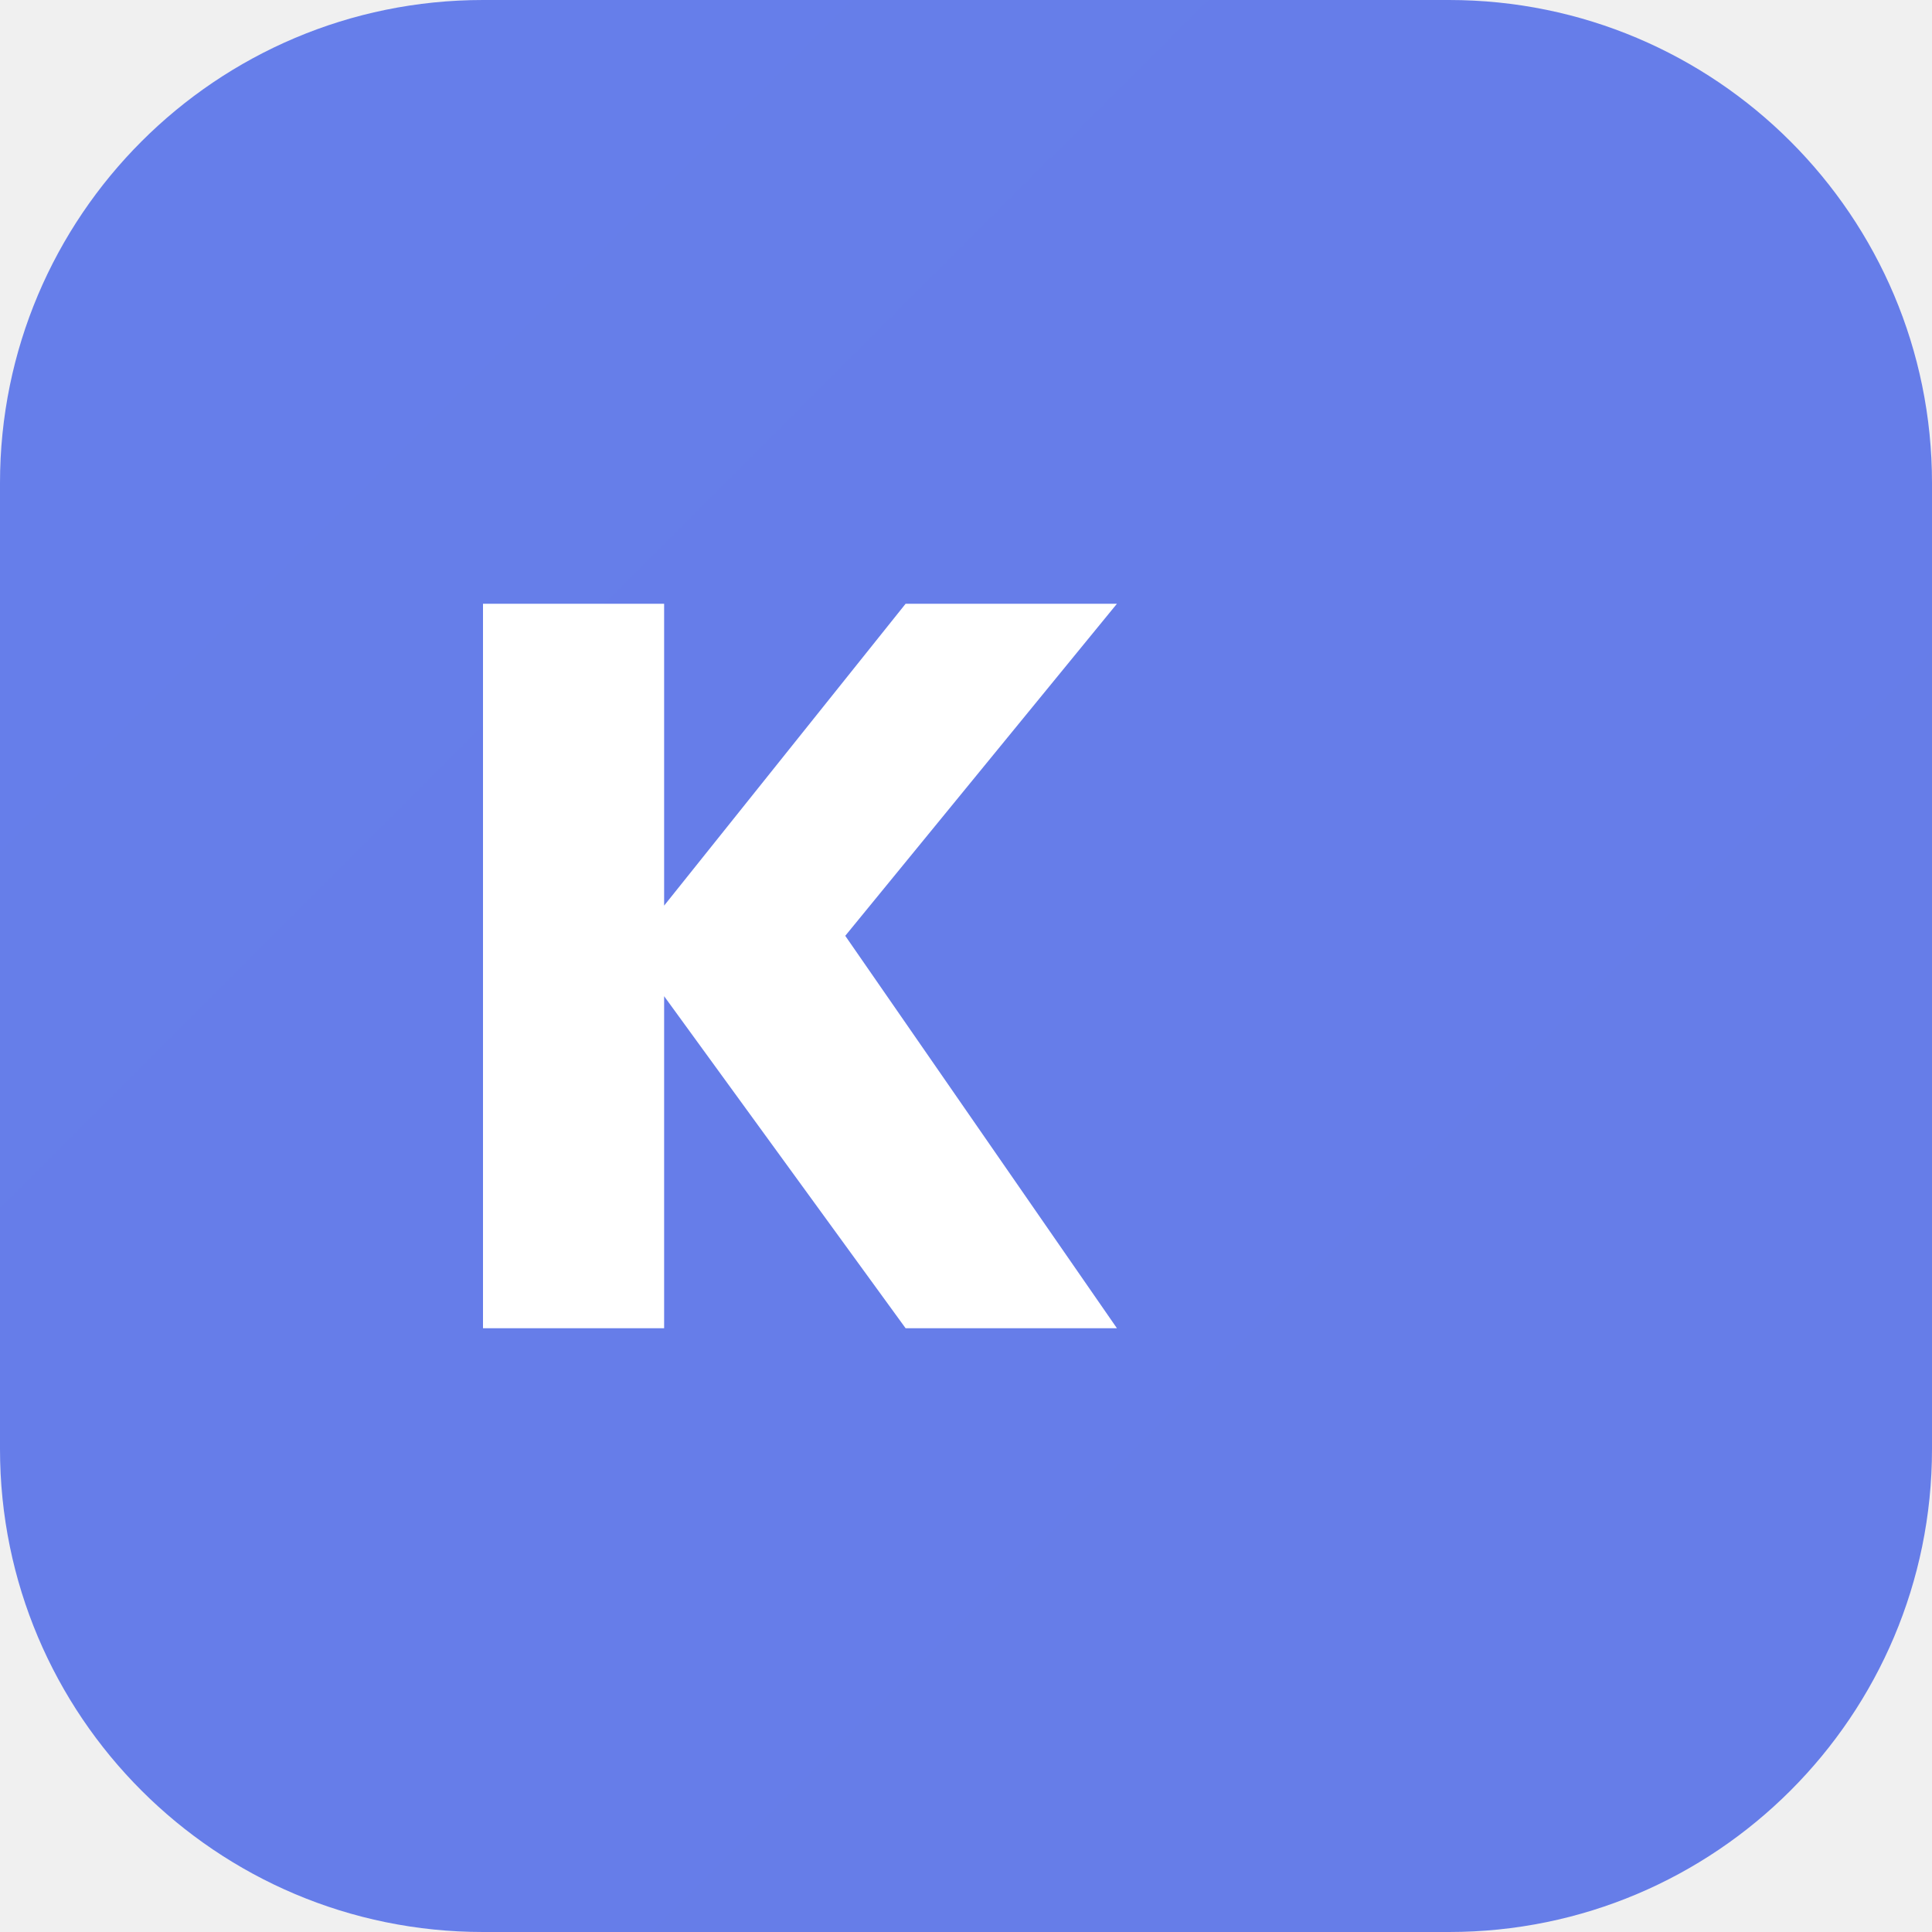
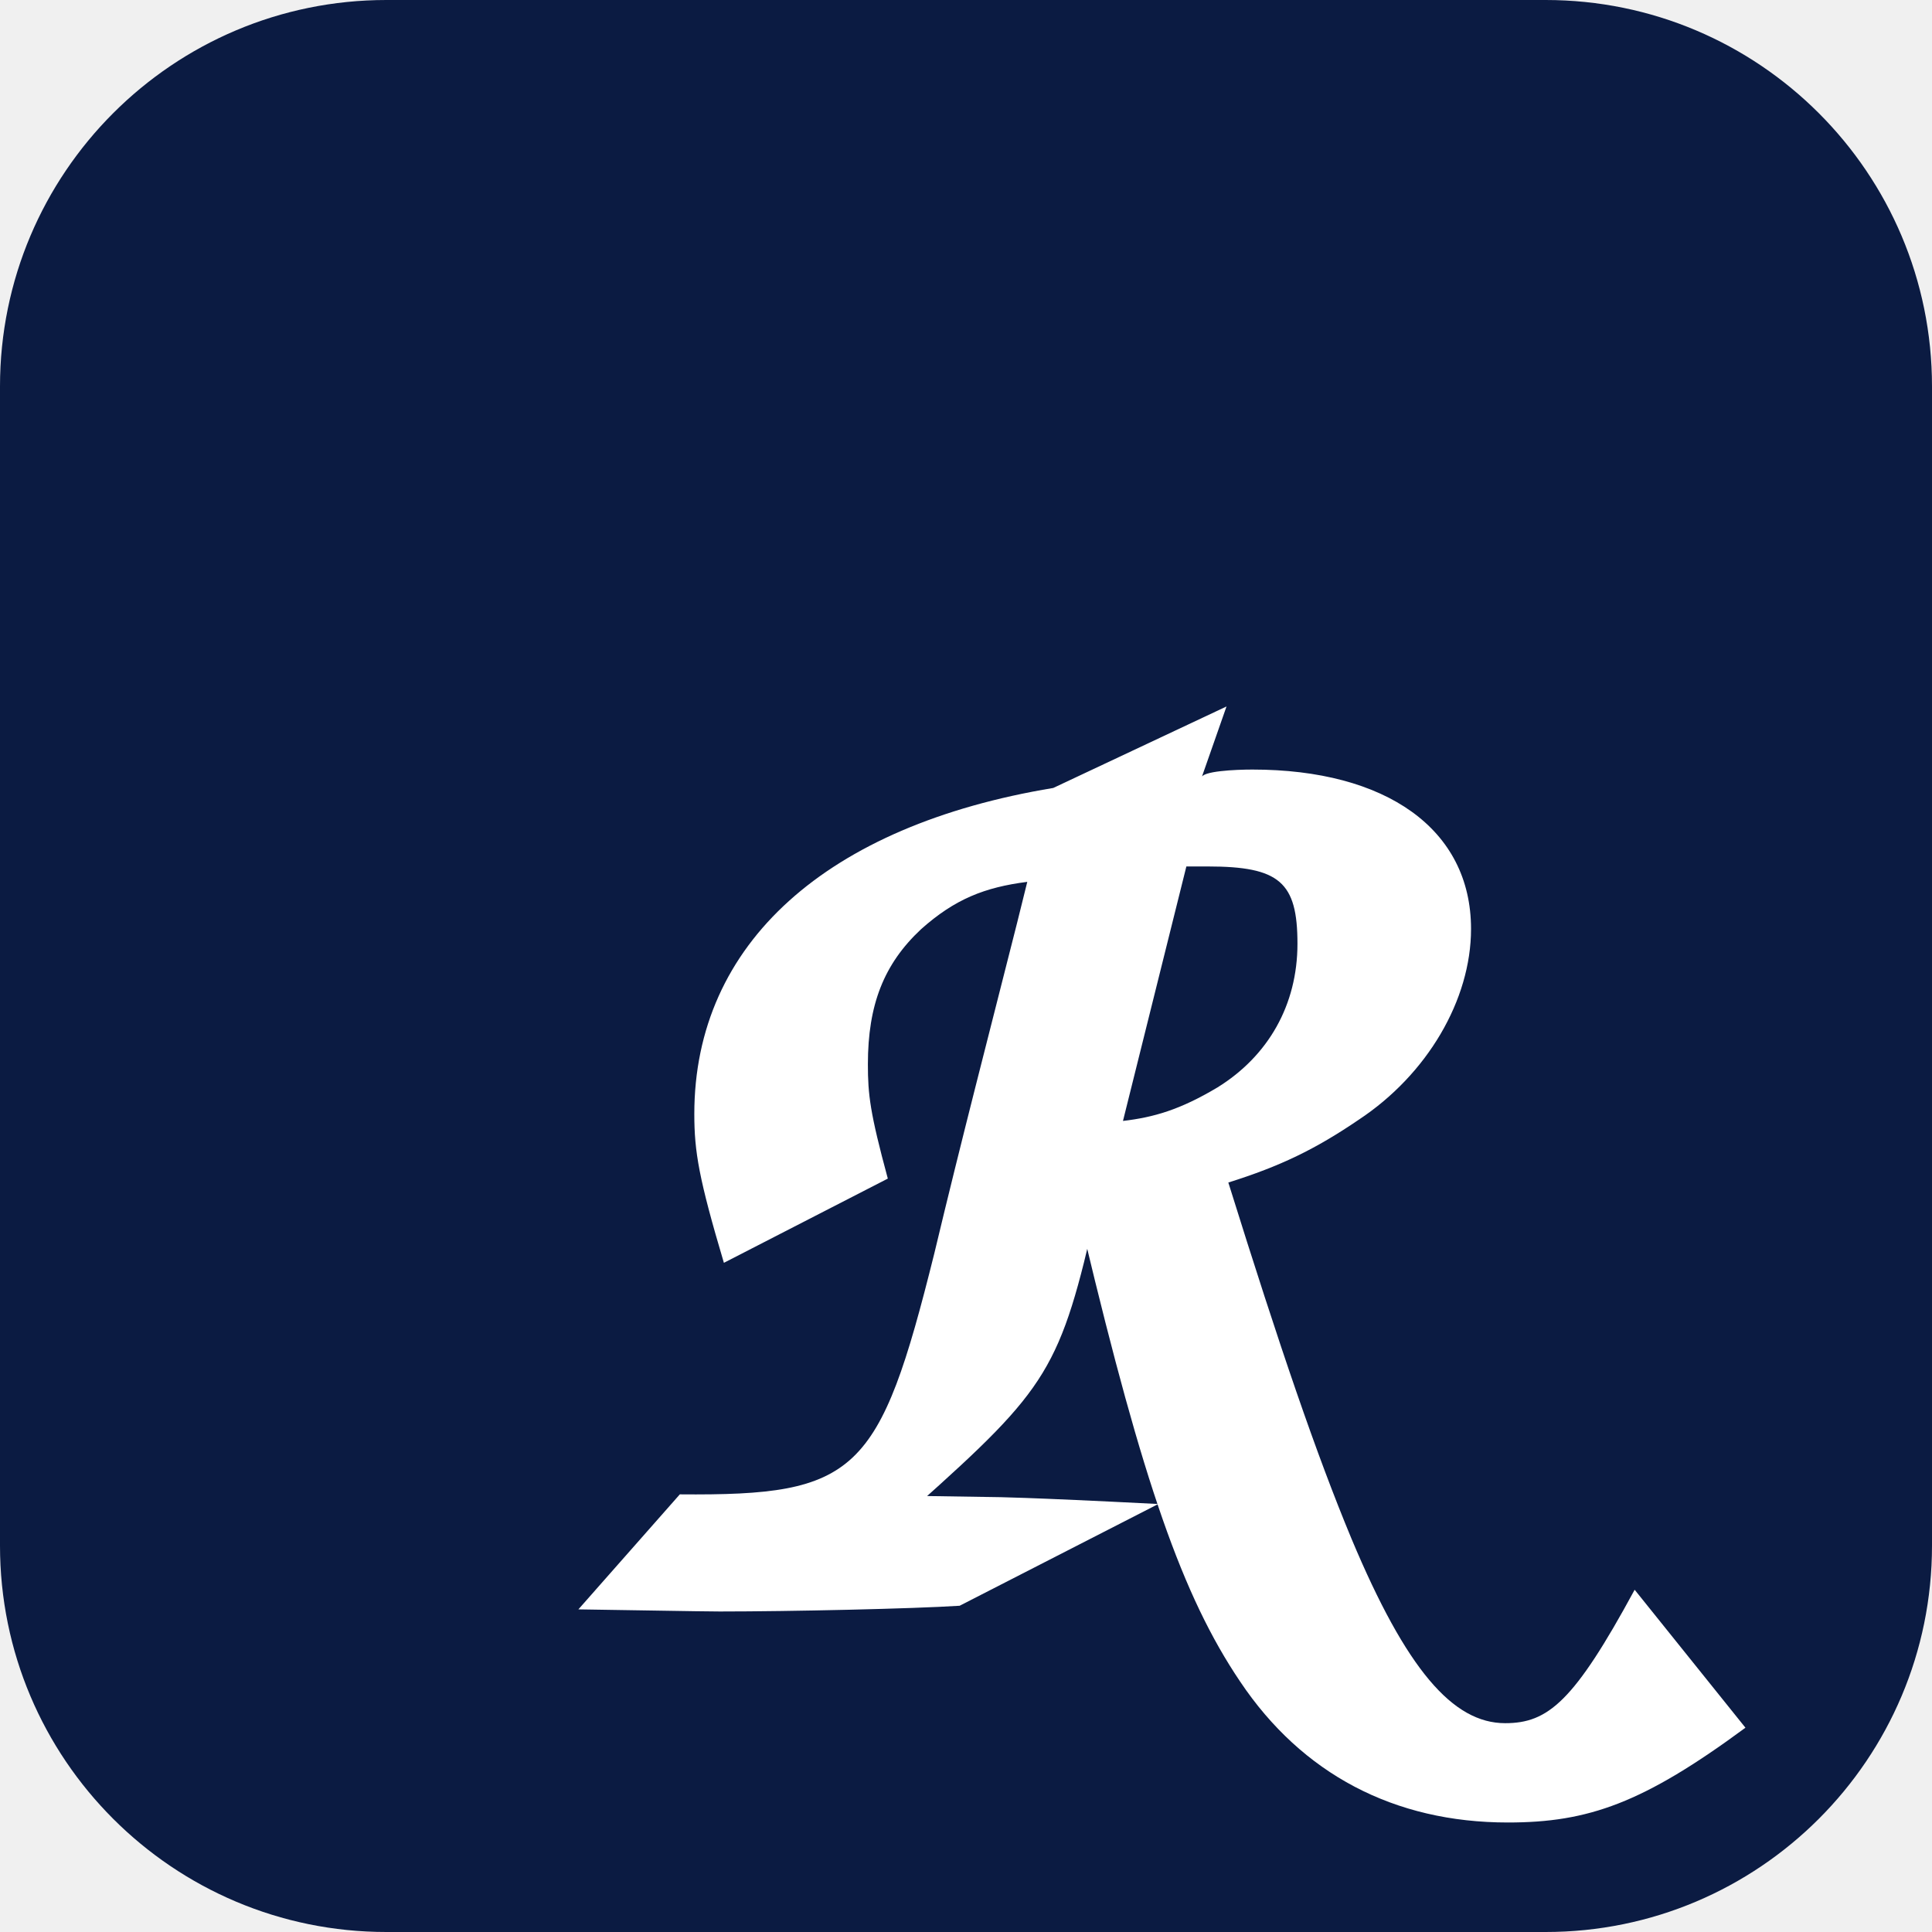
- <svg xmlns="http://www.w3.org/2000/svg" width="32" height="32" viewBox="0 0 32 32" fill="none">
-   <rect width="32" height="32" rx="8" fill="url(#grad)" />
-   <path d="M8 22V10h3v5l4-5h3.5l-4.5 5.5L18.5 22H15l-4-5.5V22H8z" fill="white" />
-   <defs>
-     <linearGradient id="grad" x1="0" y1="0" x2="32" y2="32">
-       <stop offset="0%" stop-color="#667eea" />
-       <stop offset="100%" stop-color="#764ba2" />
-     </linearGradient>
-   </defs>
+ <svg xmlns="http://www.w3.org/2000/svg" viewBox="0 0 100 100">
+   <rect width="100" height="100" rx="20" fill="#0b1b42" />
+   <text x="50%" y="65%" dominant-baseline="middle" text-anchor="middle" font-family="Brush Script MT, cursive" font-size="70" font-weight="bold" fill="#ffffff">R</text>
</svg>
